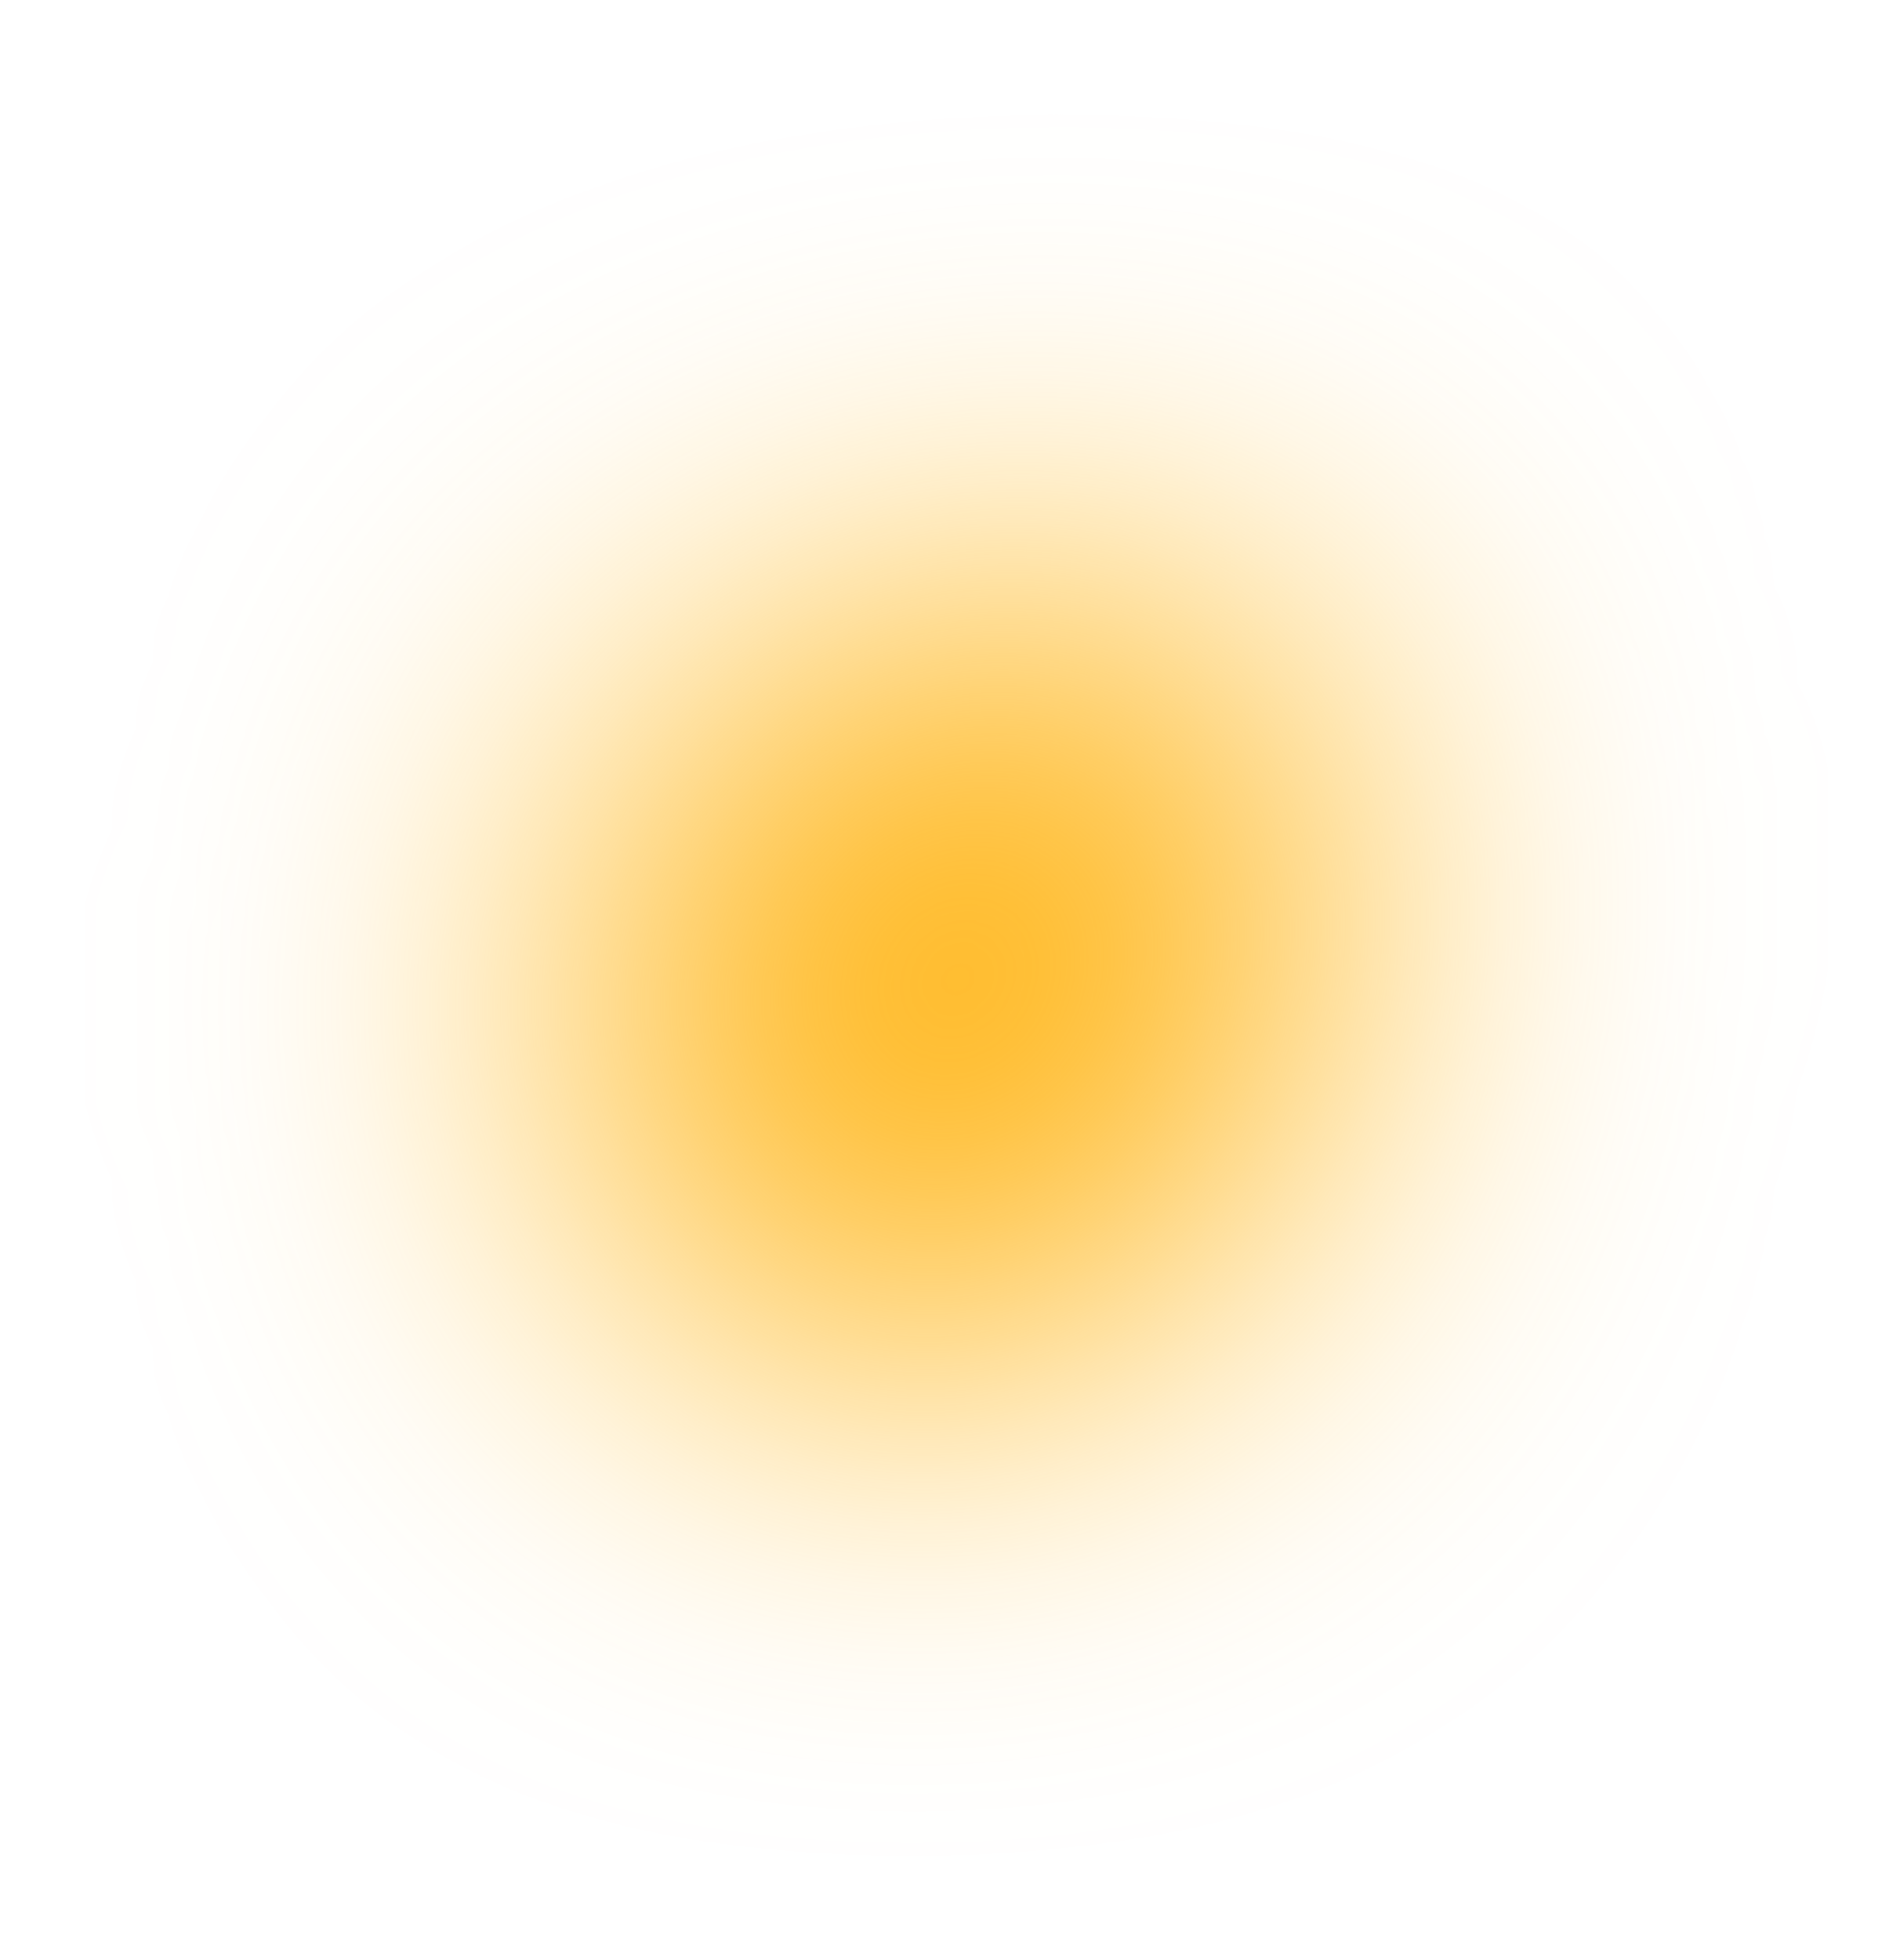
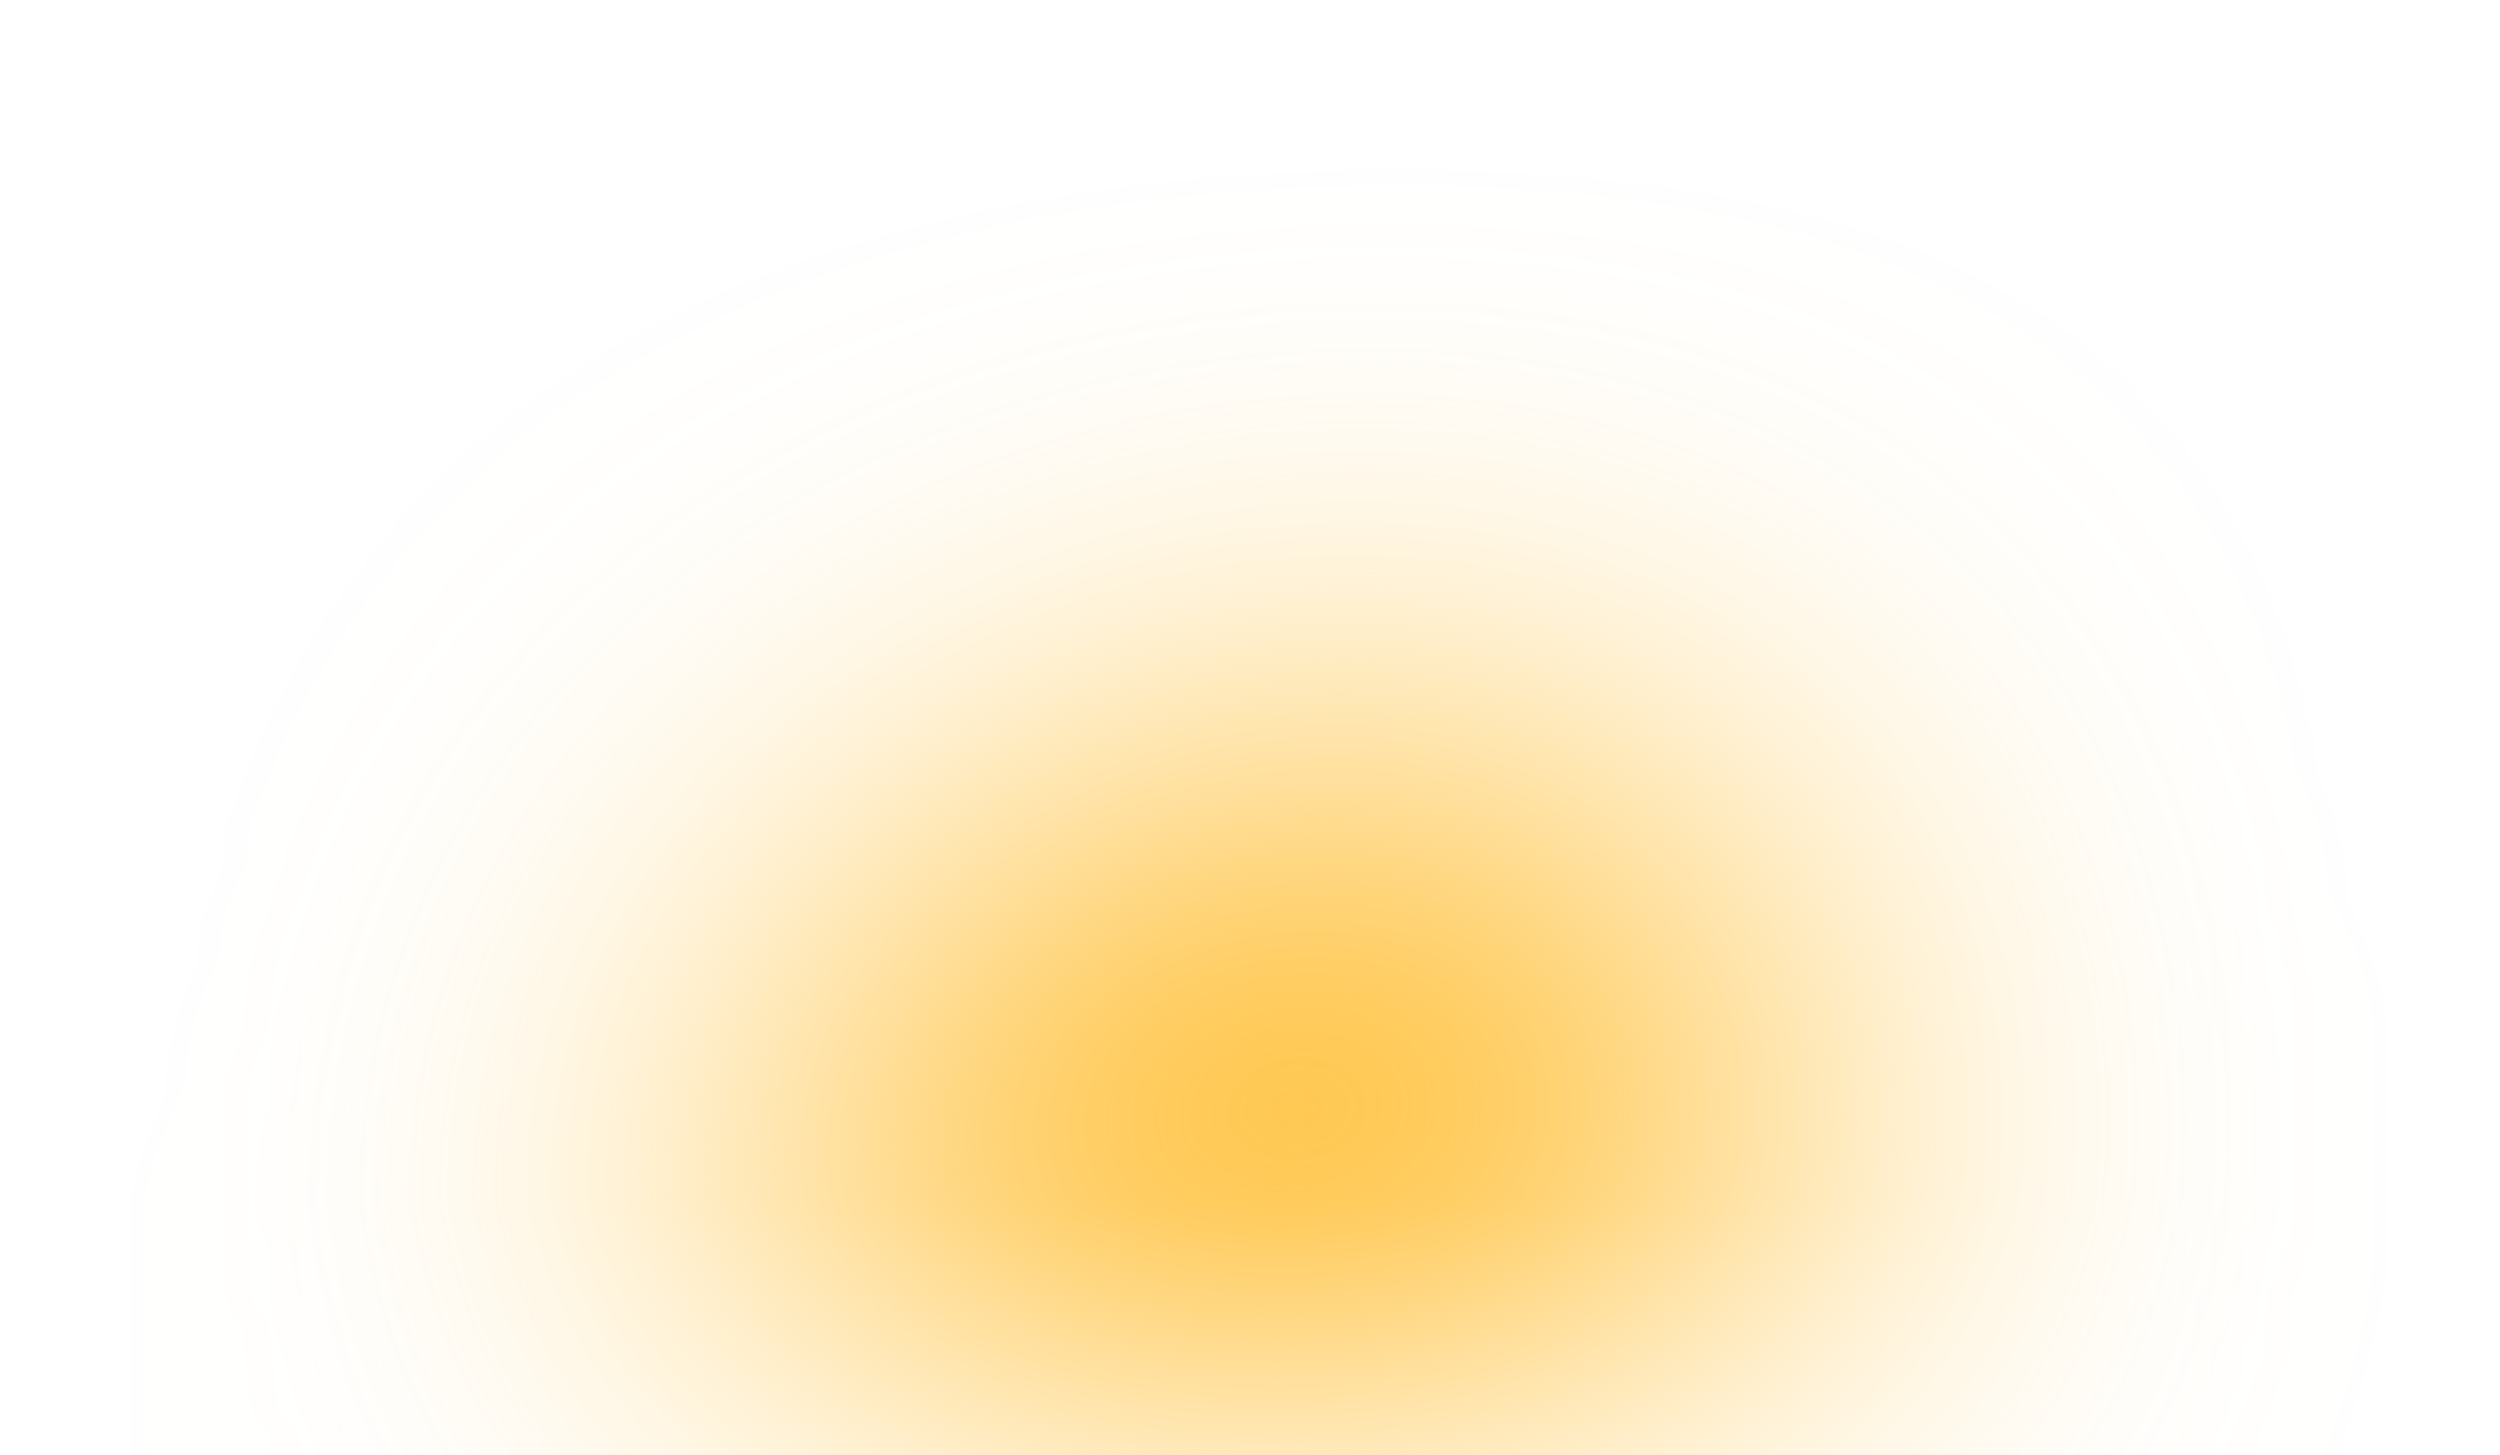
- <svg xmlns="http://www.w3.org/2000/svg" width="1102" height="1137" viewBox="0 0 1102 1137" fill="none">
+ <svg xmlns="http://www.w3.org/2000/svg" width="1102" height="641" viewBox="0 0 1102 641" fill="none">
  <g filter="url(#filter0_f)">
    <path d="M667.9 752.956C608.576 798.579 521.781 818.227 455.504 790.273C389.569 762.37 343.521 686.411 333.626 613.814C323.677 541.567 349.251 472.228 390.191 428.092C431.132 383.956 486.81 364.571 552.216 352.382C617.282 340.142 691.734 335.047 733.339 371.39C774.89 408.083 783.199 486.511 771.427 561.524C759.708 636.188 727.566 707.384 667.9 752.956Z" fill="#FFB310" />
  </g>
  <defs>
    <filter id="filter0_f" x="0" y="0" width="1101.3" height="1136.89" filterUnits="userSpaceOnUse" color-interpolation-filters="sRGB">
      <feFlood flood-opacity="0" result="BackgroundImageFix" />
      <feBlend mode="normal" in="SourceGraphic" in2="BackgroundImageFix" result="shape" />
      <feGaussianBlur stdDeviation="150" result="effect1_foregroundBlur" />
    </filter>
  </defs>
</svg>
